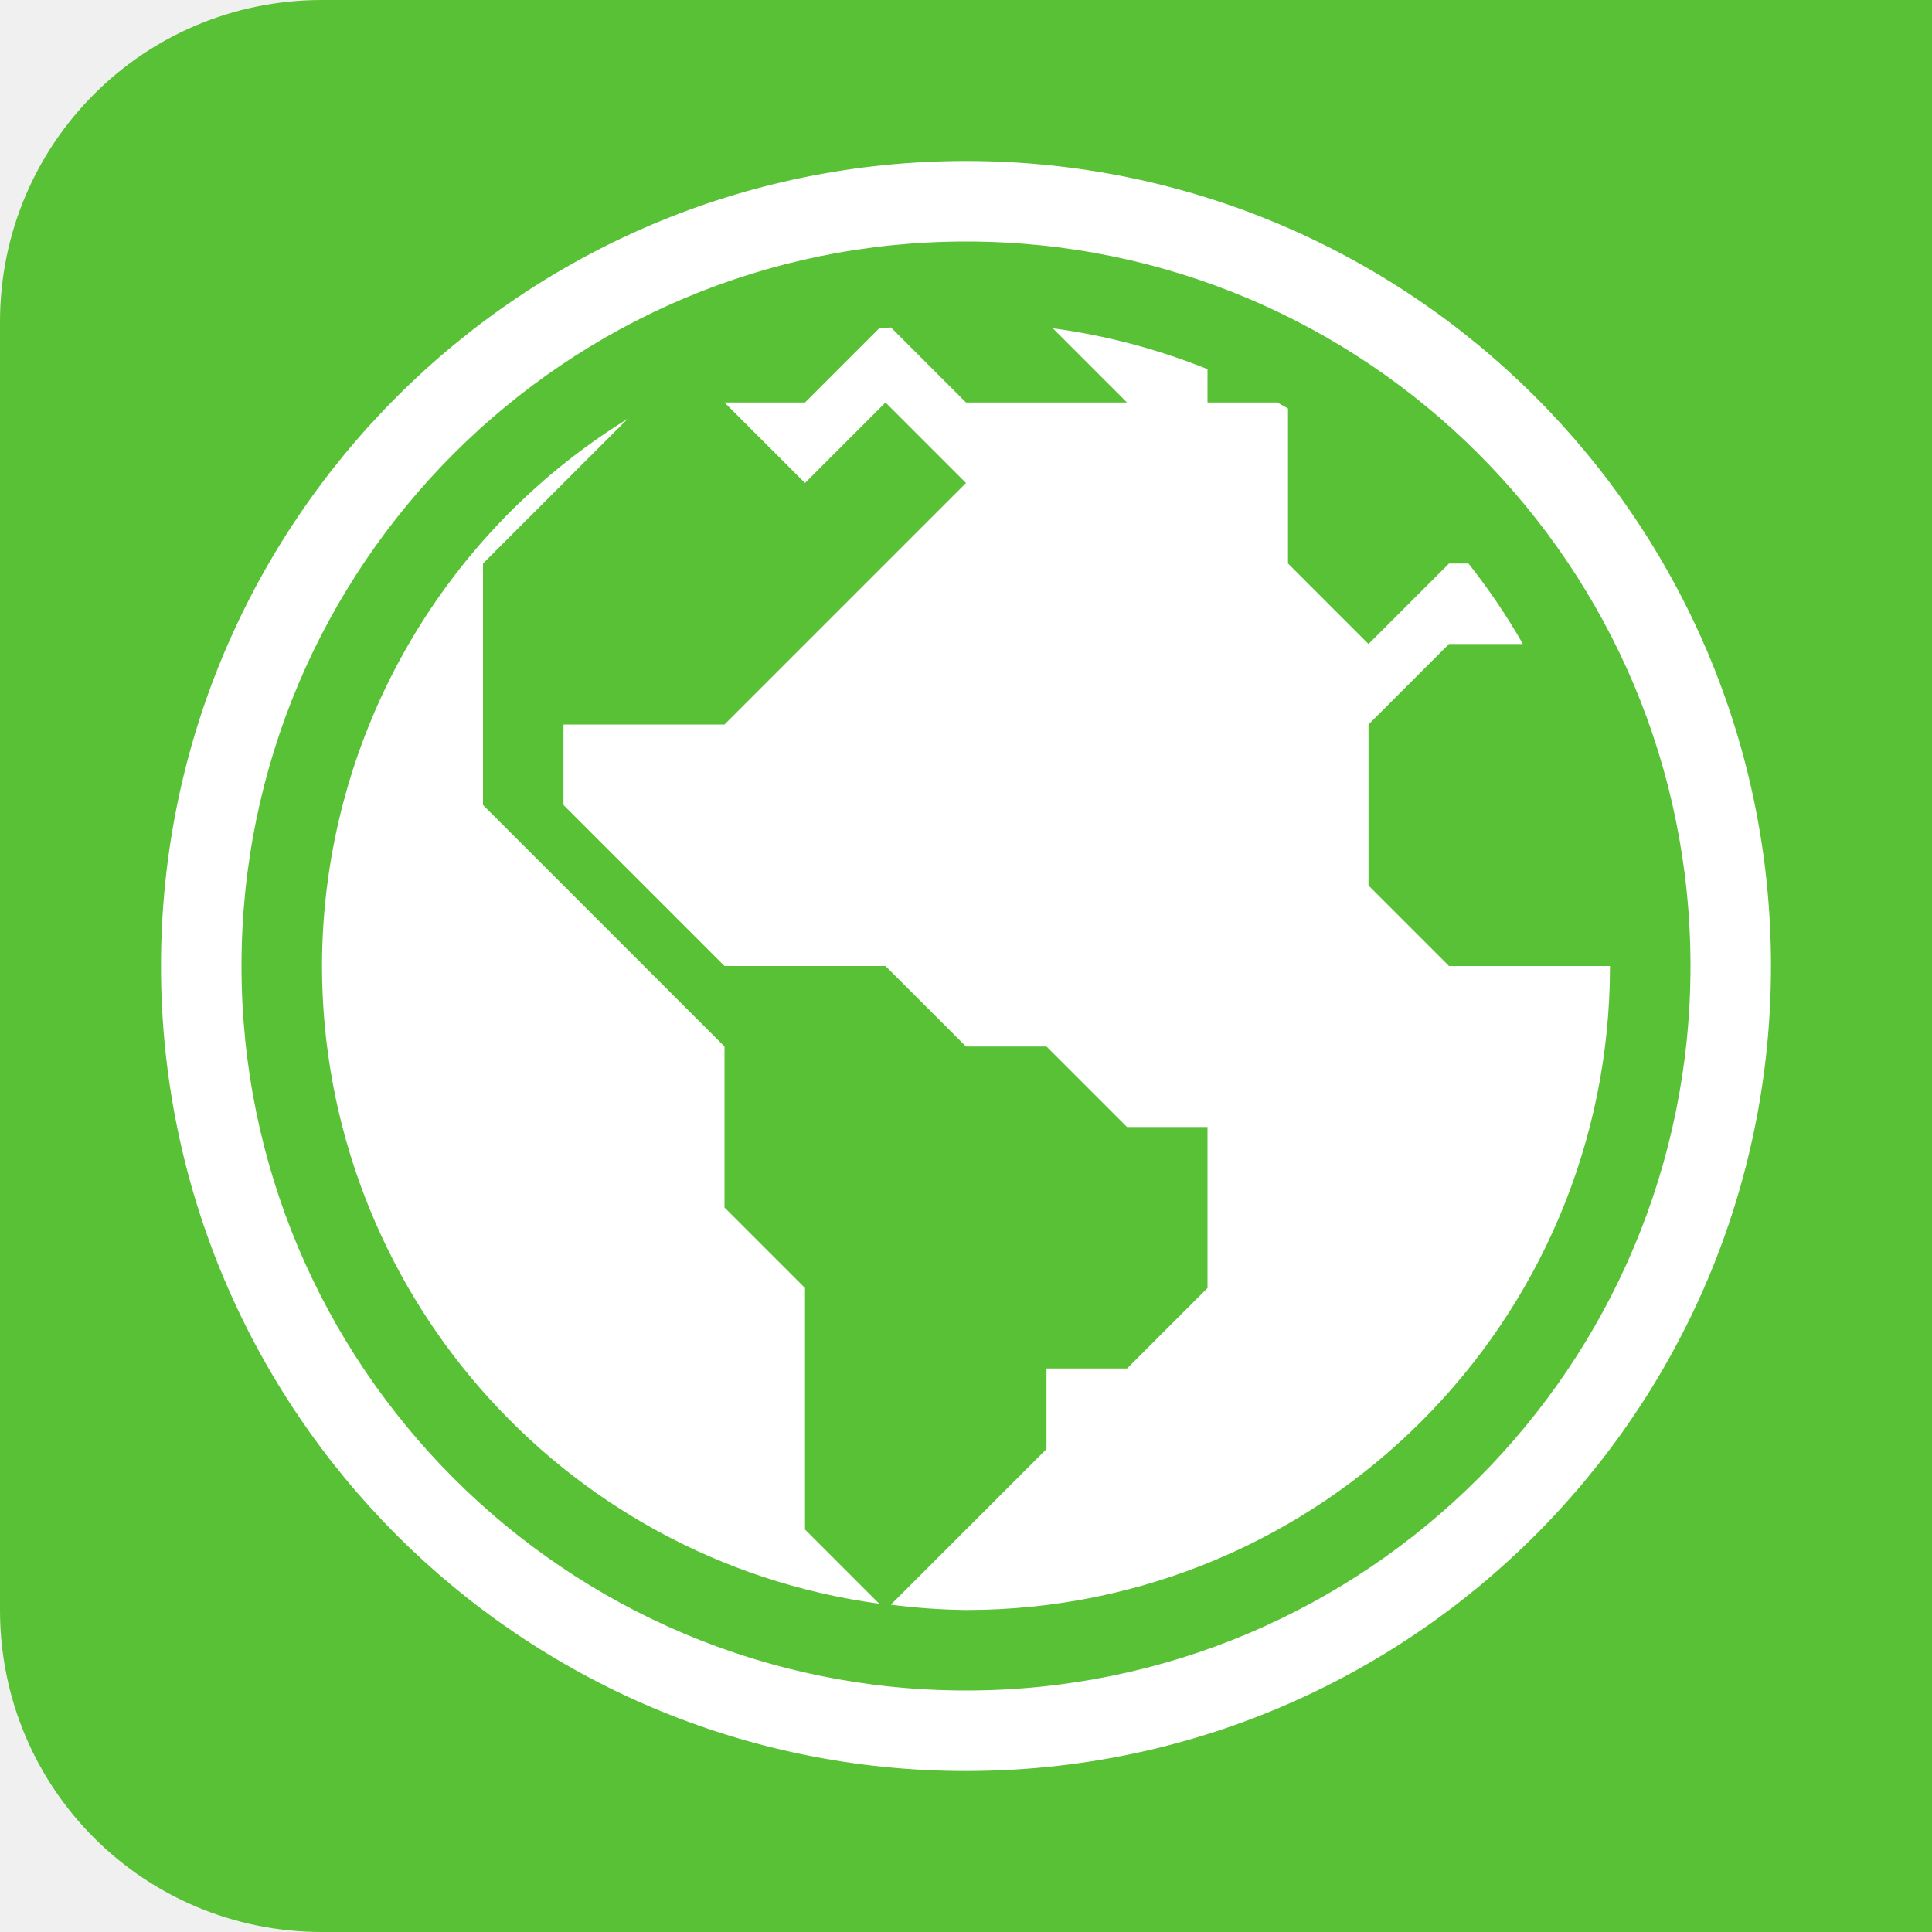
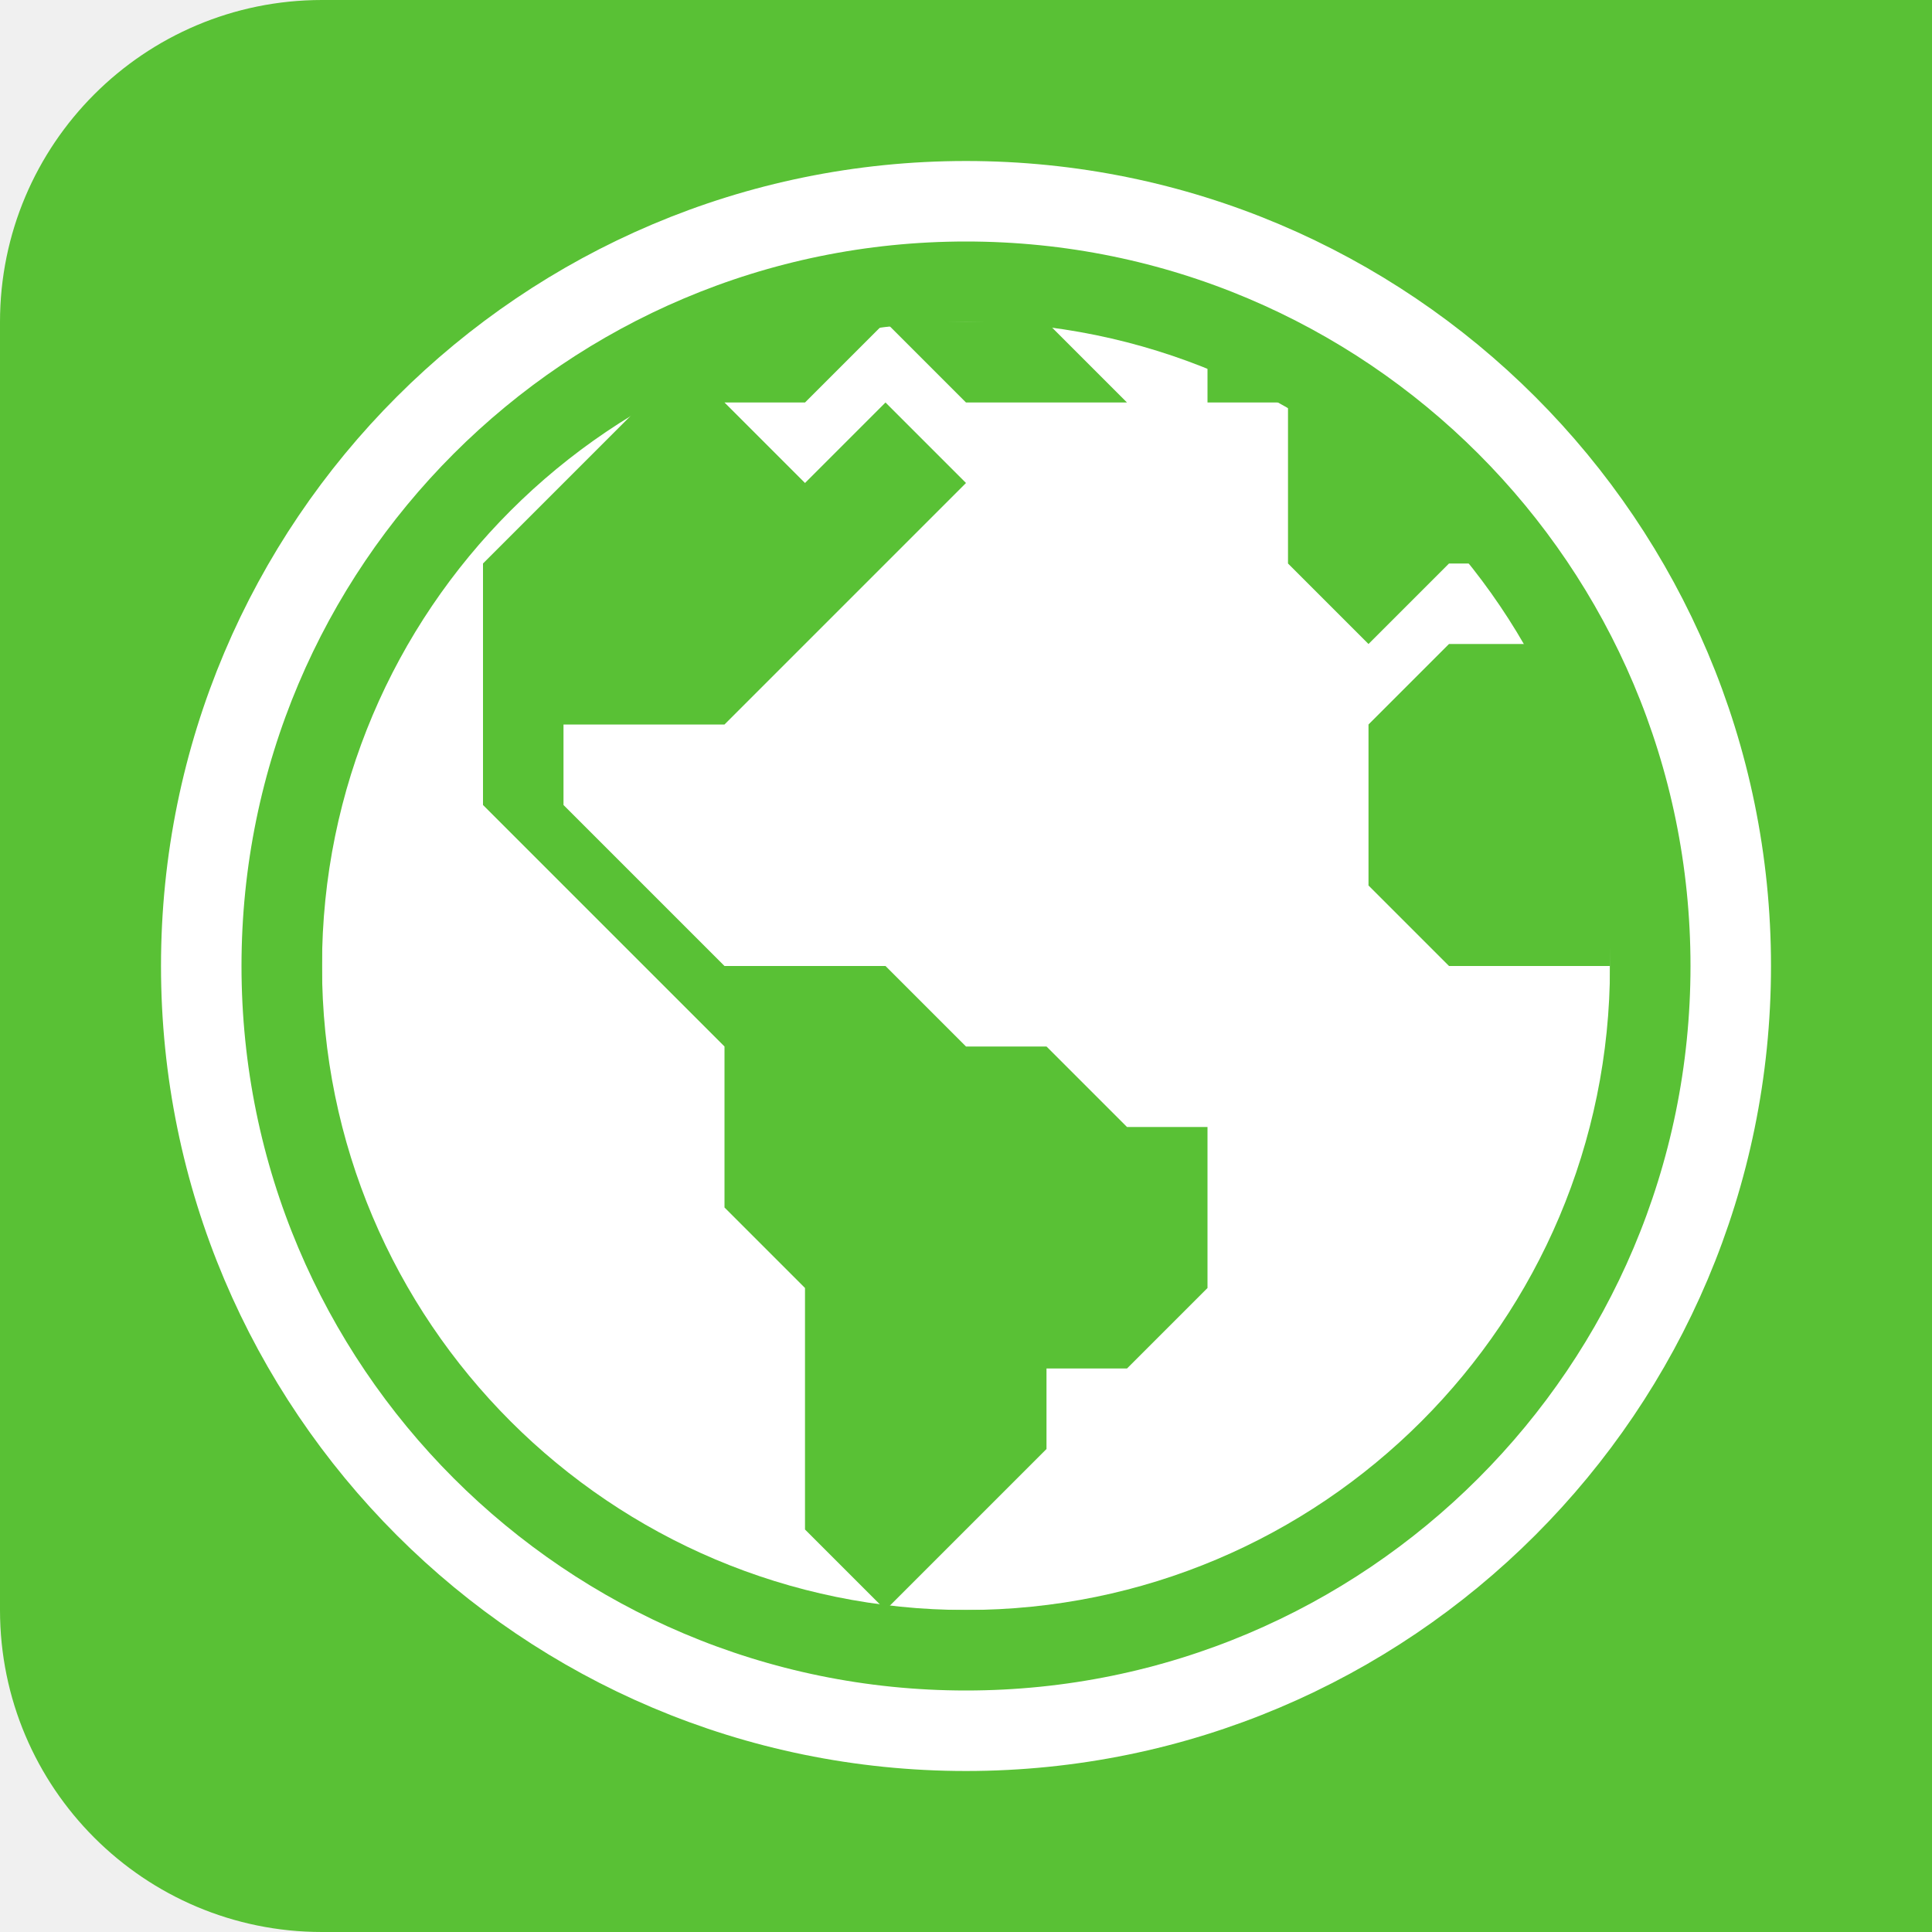
- <svg xmlns="http://www.w3.org/2000/svg" xml:space="preserve" width="24" height="24" viewBox="0 0 24 24">
-   <path d="M4 0C1.784 0 0 1.784 0 4v16c0 2.216 1.784 4 4 4h20V0Z" style="opacity:1;fill:#59c135;fill-opacity:1;stroke-width:.667;stroke-linecap:round;stroke-linejoin:round;paint-order:markers fill stroke" />
-   <path d="M12 2A10 10 0 0 0 2 12a10 10 0 0 0 10 10 10 10 0 0 0 10-10A10 10 0 0 0 12 2m0 1a9 9 0 0 1 9 9 9 9 0 0 1-9 9 9 9 0 0 1-9-9 9 9 0 0 1 9-9m-.932 1.068-.146.01L10 5H9l1 1 1-1 1 1-3 3H7v1l2 2h2l1 1h1l1 1h1v2l-1 1h-1v1l-1.934 1.934q.466.06.934.066a8 8 0 0 0 8-8h-2l-1-1V9l1-1h.918a8 8 0 0 0-.676-1H18l-1 1-1-1V5.074L15.867 5H15v-.414a8 8 0 0 0-1.922-.508L14 5h-2ZM7.797 5.203A8 8 0 0 0 4 12a8 8 0 0 0 6.922 7.922L10 19v-3l-1-1v-2l-3-3V7Z" style="opacity:1;fill:#fff;fill-opacity:1;stroke-width:.667;stroke-linecap:round;stroke-linejoin:round;paint-order:markers fill stroke" />
+ <svg xmlns="http://www.w3.org/2000/svg" viewBox="0 0 72 72">
+   <mask id="0">
+     <path d="m12 12h48v48h-48z" fill="#fff" />
+     <path d="m60 36h-6l-3-3v-6l3-3h3v-3h-3l-3 3-3-3v-6h-3v-3h-6l3 3h-6l-3-3-3 3h-3l3 3 3-3 3 3-9 9h-6v3l6 6h6l3 3h3l3 3h3v6l-3 3h-3v3l-6 6-3-3v-9l-3-3v-6l-9-9v-9l9-9h33z" />
+   </mask>
+   <rect width="84" height="72" rx="12" fill="#59c135" />
+   <circle cx="36" cy="36" r="28.5" fill="none" stroke="#fff" stroke-width="3" />
+   <circle cx="36" cy="36" r="24" fill="#fff" mask="url(#0)" />
</svg>
